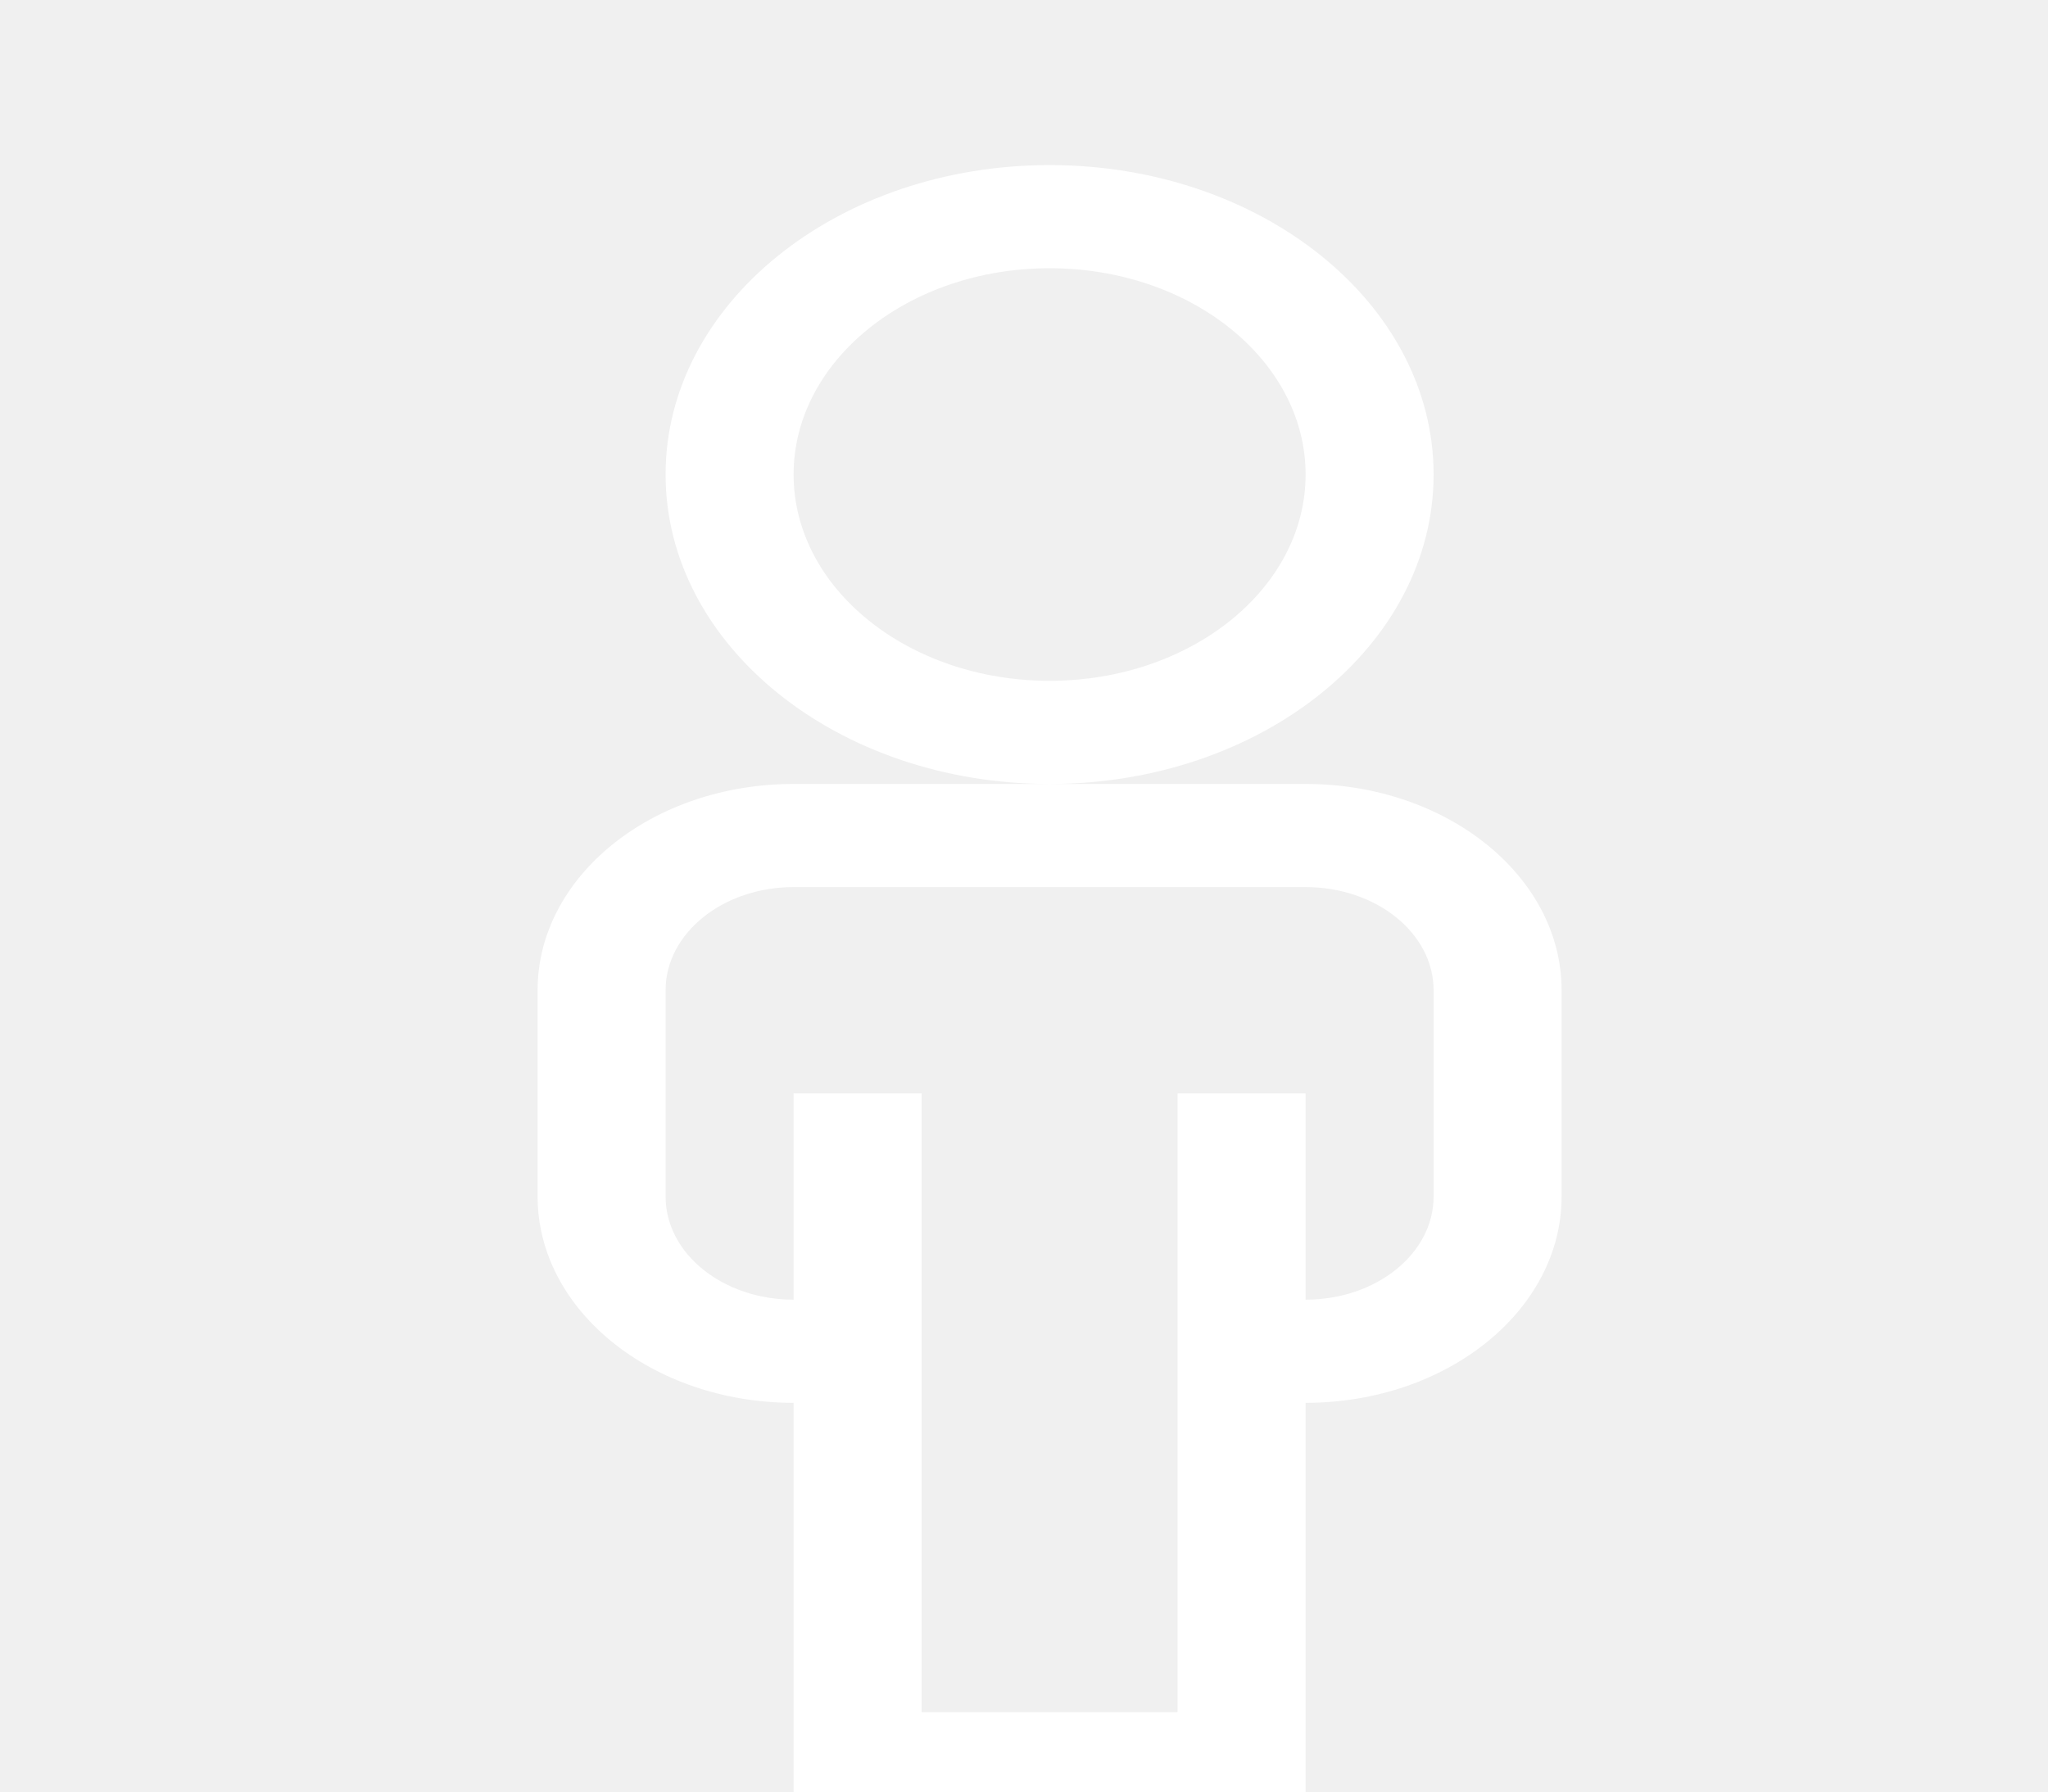
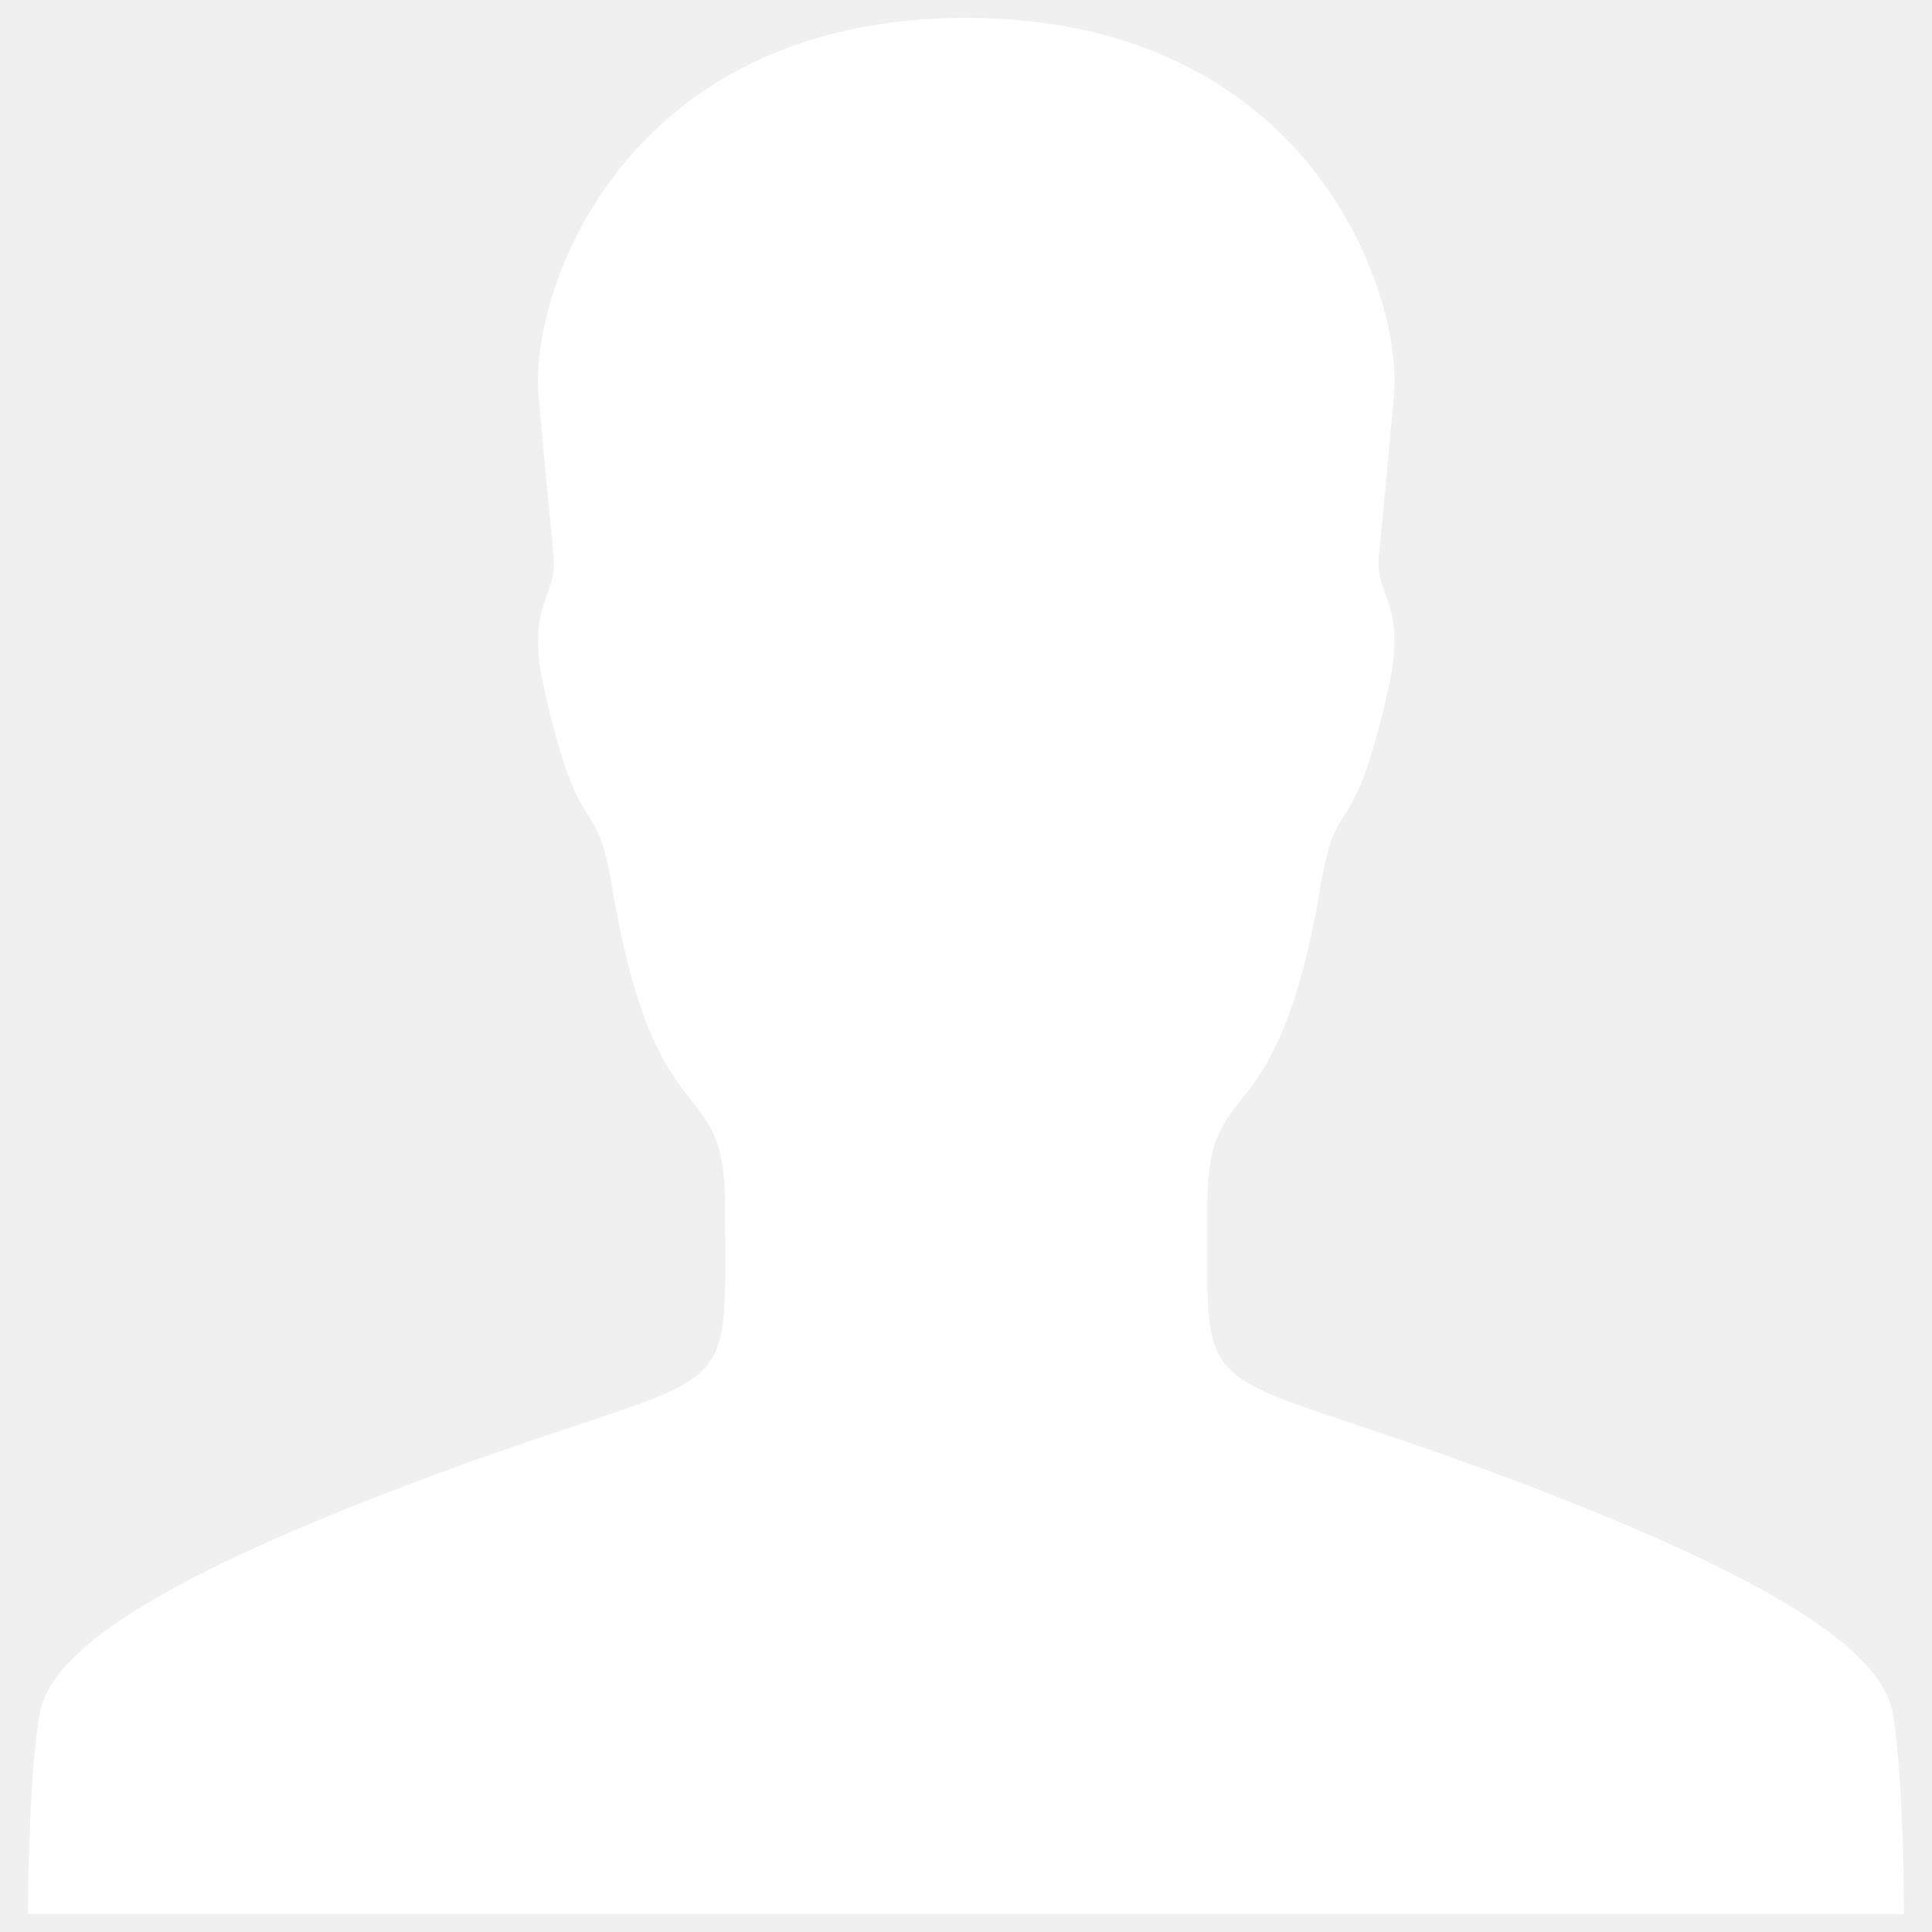
- <svg xmlns="http://www.w3.org/2000/svg" width="16" height="14">
+ <svg xmlns="http://www.w3.org/2000/svg" width="16" height="16">
  <g>
-     <rect fill="none" id="canvas_background" height="16" width="18" y="-1" x="-1" />
+     <rect fill="none" id="canvas_background" height="18" width="18" y="-1" x="-1" />
  </g>
  <g>
-     <path stroke="null" fill="#ffffff" id="svg_1" d="m11.2,3.708c0,-1.335 -1.343,-2.418 -3,-2.418s-3,1.083 -3,2.418c0,1.336 1.343,2.418 3,2.418s3,-1.082 3,-2.418zm-3,1.612c-1.104,0 -2,-0.722 -2,-1.612s0.896,-1.612 2,-1.612c1.103,0 2,0.722 2,1.612s-0.896,1.612 -2,1.612zm2,0.806l-2,0l-2,0c-1.104,0 -2,0.722 -2,1.612l0,1.612c0,0.889 0.896,1.612 2,1.612l0,3.224l4,0l0,-3.224c1.103,0 2,-0.722 2,-1.612l0,-1.612c0,-0.89 -0.896,-1.612 -2,-1.612zm1,3.224c0,0.445 -0.447,0.806 -1,0.806l0,-1.612l-1,0l0,4.835l-2,0l0,-4.835l-1,0l0,1.612c-0.552,0 -1,-0.36 -1,-0.806l0,-1.612c0,-0.445 0.448,-0.806 1,-0.806l4,0c0.553,0 1,0.361 1,0.806l0,1.612z" />
+     <path fill="#ffffff" stroke="null" id="svg_1" d="m15.768,15.851c0,0 0,-1.08 -0.089,-1.644c-0.073,-0.446 -0.684,-1.035 -3.281,-2c-2.557,-0.949 -2.399,-0.487 -2.399,-2.233c0,-1.133 0.57,-0.474 0.935,-2.625c0.142,-0.846 0.255,-0.282 0.562,-1.64c0.162,-0.712 -0.109,-0.765 -0.077,-1.104c0.032,-0.339 0.065,-0.642 0.125,-1.337c0.073,-0.859 -0.716,-3.12 -3.544,-3.12c-2.828,0 -3.617,2.261 -3.54,3.124c0.061,0.691 0.093,0.998 0.125,1.337c0.032,0.339 -0.239,0.393 -0.077,1.104c0.307,1.353 0.421,0.789 0.562,1.64c0.364,2.151 0.935,1.493 0.935,2.625c0,1.75 0.158,1.288 -2.399,2.233c-2.597,0.961 -3.212,1.554 -3.281,2c-0.093,0.56 -0.093,1.64 -0.093,1.64l7.768,0l7.768,0z" />
  </g>
</svg>
